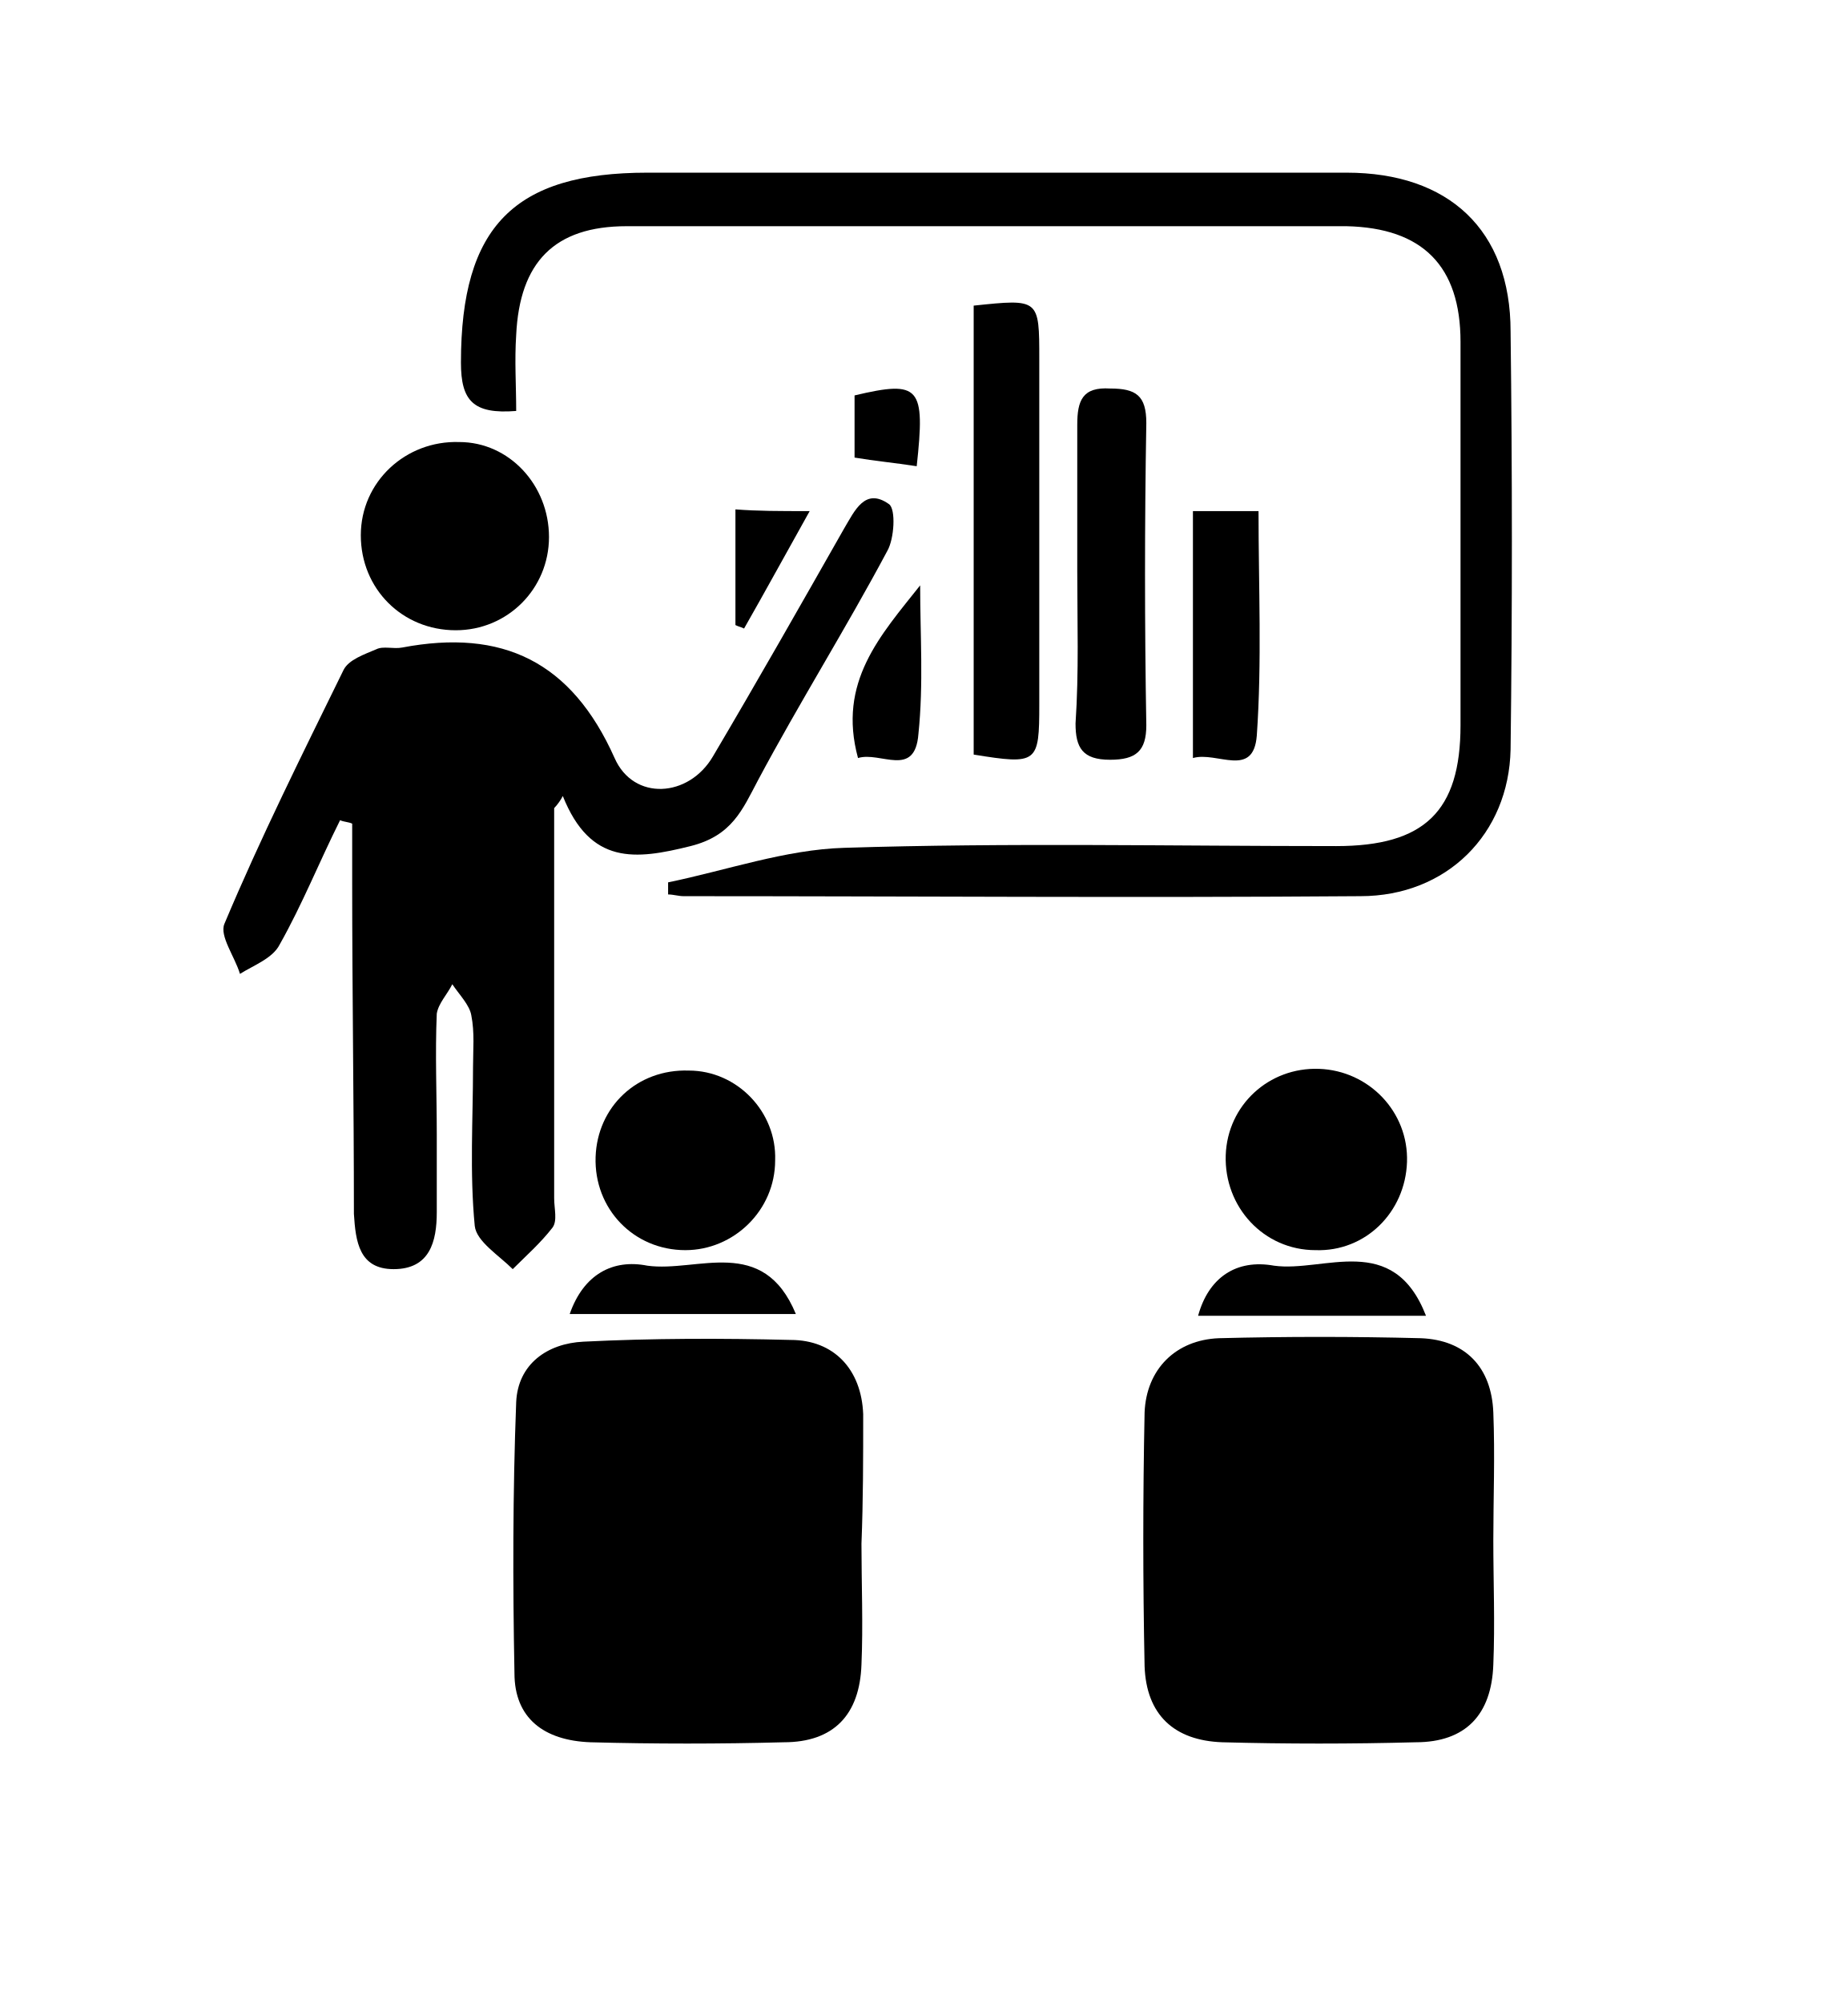
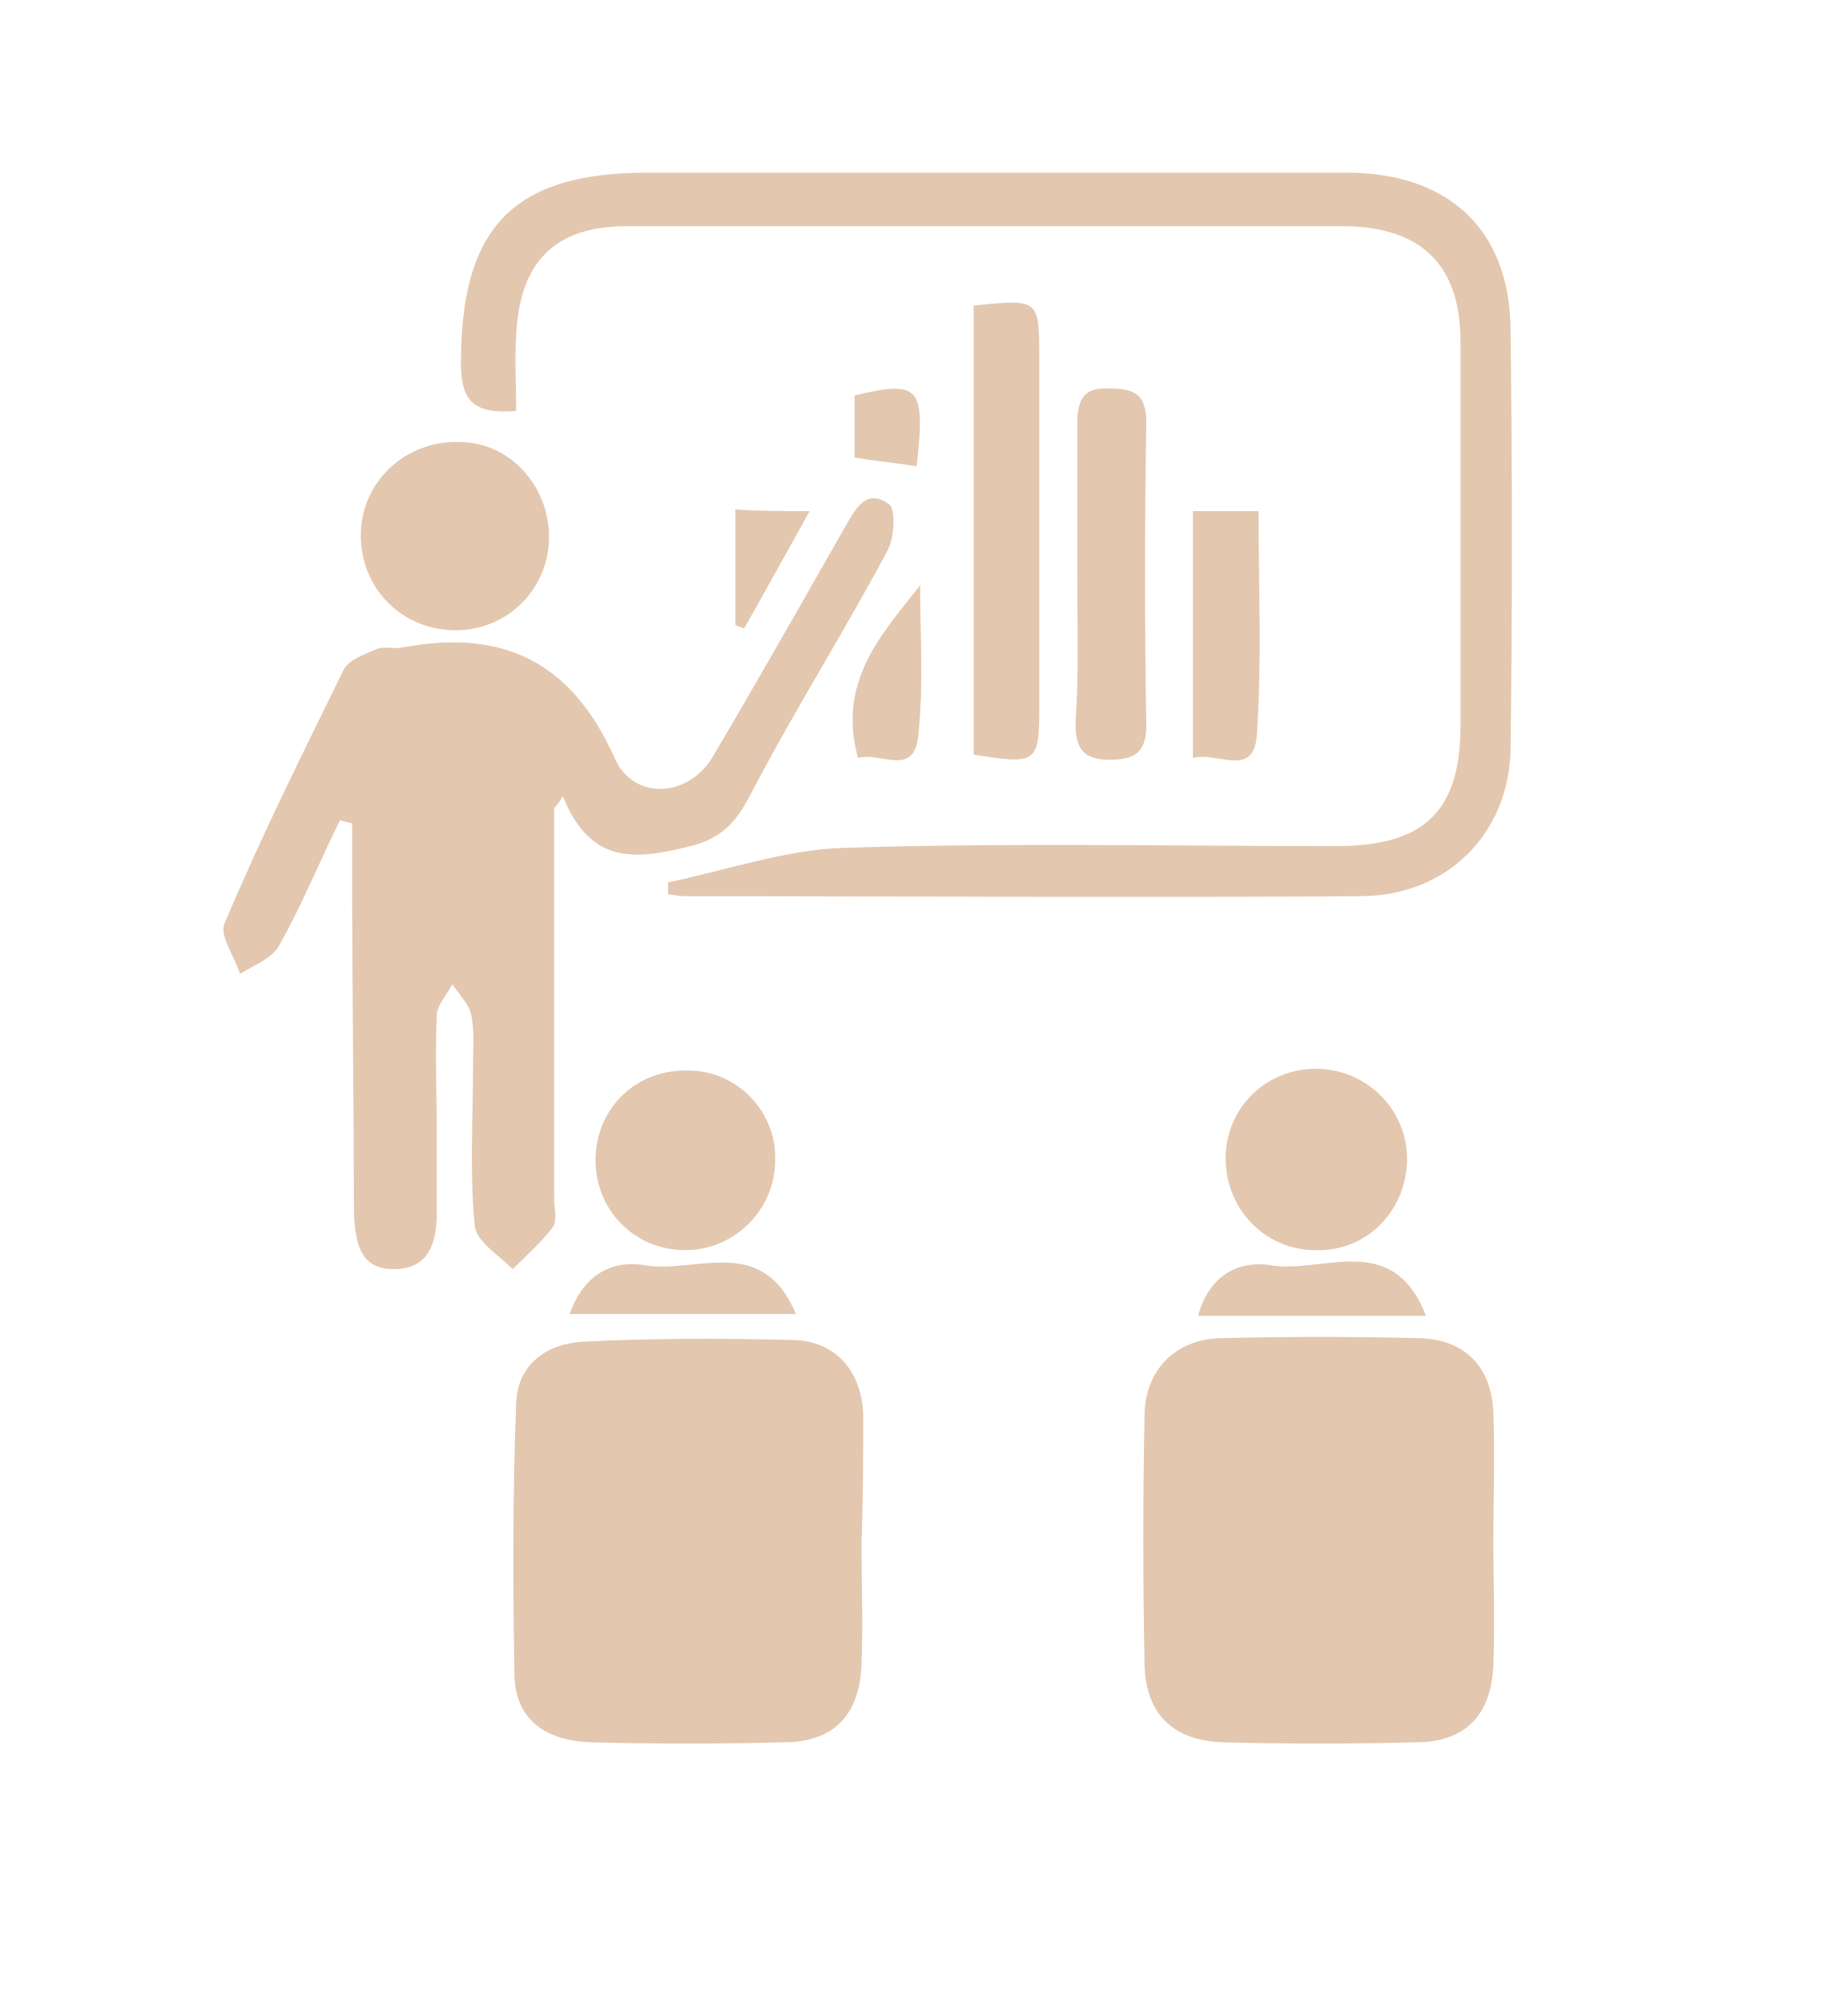
<svg xmlns="http://www.w3.org/2000/svg" version="1.1" id="Calque_1" x="0px" y="0px" viewBox="0 0 107 116" style="enable-background:new 0 0 107 116;" xml:space="preserve">
+   <style type="text/css">
+ 	.st0{fill:#E3C7AF;}
+ </style>
  <g>
    <g>
-       <path d="M32.1,46.8c0,0.9,0,1.7,0,2.6c0,6.7,0,13.3,0,20c0,0.6,0.2,1.3-0.1,1.7c-0.7,0.9-1.5,1.6-2.3,2.4    c-0.8-0.8-2.1-1.6-2.2-2.5c-0.3-3.1-0.1-6.2-0.1-9.2c0-1,0.1-2-0.1-3c-0.1-0.6-0.7-1.2-1.1-1.8c-0.3,0.6-0.8,1.1-0.9,1.7    c-0.1,2.3,0,4.7,0,7c0,1.5,0,3,0,4.5c0,1.7-0.4,3.3-2.5,3.3c-2,0-2.2-1.6-2.3-3.2c0-6.4-0.1-12.8-0.1-19.2c0-1.1,0-2.3,0-3.4    c-0.2-0.1-0.5-0.1-0.7-0.2c-1.2,2.4-2.2,4.9-3.5,7.2c-0.4,0.8-1.5,1.2-2.3,1.7c-0.3-1-1.2-2.2-0.9-2.9c2.1-5,4.5-9.8,6.9-14.7    c0.3-0.6,1.2-0.9,1.9-1.2c0.4-0.2,1,0,1.5-0.1c5.8-1.1,9.8,0.8,12.3,6.4c1.1,2.5,4.3,2.3,5.7-0.1c2.6-4.4,5.1-8.8,7.6-13.2    c0.6-1,1.2-2.4,2.6-1.4c0.4,0.3,0.3,2-0.1,2.7c-2.4,4.5-5.1,8.8-7.5,13.3C43,46.9,42.4,48.4,40,49c-3.2,0.8-5.8,1.1-7.4-2.9    C32.5,46.3,32.3,46.6,32.1,46.8z" />
-       <path d="M86.5,89.2c0,2.4,0.1,4.8,0,7.2c-0.1,2.9-1.6,4.5-4.5,4.5c-3.7,0.1-7.5,0.1-11.2,0c-2.8-0.1-4.4-1.6-4.5-4.4    c-0.1-4.9-0.1-9.8,0-14.7c0.1-2.5,1.8-4.2,4.3-4.3c3.9-0.1,7.8-0.1,11.7,0c2.6,0.1,4.1,1.7,4.2,4.3C86.6,84.3,86.5,86.8,86.5,89.2    C86.5,89.2,86.5,89.2,86.5,89.2z" />
-       <path d="M49.9,89.4c0,2.3,0.1,4.7,0,7c-0.1,2.9-1.6,4.5-4.5,4.5c-3.7,0.1-7.5,0.1-11.2,0c-2.7-0.1-4.4-1.4-4.4-4    c-0.1-5.2-0.1-10.5,0.1-15.7c0.1-2.2,1.8-3.4,3.9-3.5c4-0.2,8-0.2,12-0.1c2.5,0,4.1,1.7,4.2,4.3C50,84.4,50,86.9,49.9,89.4z" />
-       <path d="M38.7,51.1c3.4-0.7,6.8-1.9,10.2-2c9.5-0.3,19-0.1,28.5-0.1c5.1,0,7.2-2,7.2-7c0-7.4,0-14.8,0-22.2c0-4.4-2.2-6.6-6.6-6.7    c-13.9,0-27.8,0-41.7,0c-4.2,0-6.2,2.1-6.4,6.3c-0.1,1.5,0,2.9,0,4.4c-2.5,0.2-3.2-0.6-3.2-2.8C26.7,13.1,29.8,10,37.5,10    c13.5,0,27,0,40.5,0c5.9,0,9.5,3.3,9.5,9.2c0.1,8.1,0.1,16.2,0,24.2c-0.1,4.9-3.7,8.5-8.7,8.5c-13.1,0.1-26.2,0-39.2,0    c-0.3,0-0.6-0.1-0.9-0.1C38.7,51.6,38.7,51.4,38.7,51.1z" />
-       <path d="M56.4,17.7c3.8-0.4,3.8-0.4,3.8,3.1c0,6.7,0,13.3,0,20c0,3.4-0.1,3.5-3.8,2.9C56.4,35,56.4,26.4,56.4,17.7z" />
-       <path d="M31.8,31.1c0,3-2.4,5.4-5.4,5.4c-3.1,0-5.5-2.4-5.5-5.5c0-3.1,2.6-5.5,5.7-5.4C29.5,25.6,31.8,28.1,31.8,31.1z" />
-       <path d="M44.9,67.2c0,2.9-2.4,5.2-5.2,5.2c-3,0-5.3-2.4-5.2-5.4c0.1-2.9,2.4-5.1,5.4-5C42.7,62,45,64.4,44.9,67.2z" />
-       <path d="M76.2,72.4c-3,0-5.3-2.5-5.2-5.5c0.1-2.9,2.5-5.1,5.4-5c2.9,0.1,5.2,2.5,5.1,5.4C81.4,70.2,79.1,72.5,76.2,72.4z" />
-       <path d="M62.4,33.1c0-2.8,0-5.7,0-8.5c0-1.4,0.3-2.2,1.9-2.1c1.5,0,2.1,0.4,2.1,2c-0.1,5.8-0.1,11.7,0,17.5c0,1.5-0.6,2-2.1,2    c-1.6,0-2-0.7-2-2.1C62.5,38.9,62.4,36,62.4,33.1z" />
-       <path d="M69.1,29.6c1.2,0,2.4,0,3.8,0c0,4.4,0.2,8.7-0.1,13c-0.2,2.5-2.3,0.9-3.7,1.3C69.1,39.1,69.1,34.5,69.1,29.6z" />
-       <path d="M82.6,76.2c-4.6,0-8.8,0-13.2,0c0.6-2.2,2.2-3.3,4.4-2.9C76.7,73.7,80.7,71.3,82.6,76.2z" />
-       <path d="M33,76.1c0.8-2.3,2.5-3.2,4.5-2.8c2.9,0.4,6.7-1.8,8.6,2.8C41.7,76.1,37.4,76.1,33,76.1z" />
-       <path d="M49.7,43.9c-1.2-4.4,1.3-7.1,3.6-10c0,2.9,0.2,5.7-0.1,8.6C53,45.1,51,43.5,49.7,43.9z" />
-       <path d="M46.9,29.6c-1.4,2.5-2.6,4.7-3.8,6.8c-0.2-0.1-0.3-0.1-0.5-0.2c0-2.2,0-4.3,0-6.7C43.9,29.6,45.1,29.6,46.9,29.6z" />
-       <path d="M53.1,27c-1.3-0.2-2.4-0.3-3.6-0.5c0-1.2,0-2.4,0-3.6C53.3,22,53.6,22.4,53.1,27z" />
+       <path class="st0" d="M32.1,46.8c0,0.9,0,1.7,0,2.6c0,6.7,0,13.3,0,20c0,0.6,0.2,1.3-0.1,1.7c-0.7,0.9-1.5,1.6-2.3,2.4    c-0.8-0.8-2.1-1.6-2.2-2.5c-0.3-3.1-0.1-6.2-0.1-9.2c0-1,0.1-2-0.1-3c-0.1-0.6-0.7-1.2-1.1-1.8c-0.3,0.6-0.8,1.1-0.9,1.7    c-0.1,2.3,0,4.7,0,7c0,1.5,0,3,0,4.5c0,1.7-0.4,3.3-2.5,3.3c-2,0-2.2-1.6-2.3-3.2c0-6.4-0.1-12.8-0.1-19.2c0-1.1,0-2.3,0-3.4    c-0.2-0.1-0.5-0.1-0.7-0.2c-1.2,2.4-2.2,4.9-3.5,7.2c-0.4,0.8-1.5,1.2-2.3,1.7c-0.3-1-1.2-2.2-0.9-2.9c2.1-5,4.5-9.8,6.9-14.7    c0.3-0.6,1.2-0.9,1.9-1.2c0.4-0.2,1,0,1.5-0.1c5.8-1.1,9.8,0.8,12.3,6.4c1.1,2.5,4.3,2.3,5.7-0.1c2.6-4.4,5.1-8.8,7.6-13.2    c0.6-1,1.2-2.4,2.6-1.4c0.4,0.3,0.3,2-0.1,2.7c-2.4,4.5-5.1,8.8-7.5,13.3C43,46.9,42.4,48.4,40,49c-3.2,0.8-5.8,1.1-7.4-2.9    C32.5,46.3,32.3,46.6,32.1,46.8z" />
+       <path class="st0" d="M86.5,89.2c0,2.4,0.1,4.8,0,7.2c-0.1,2.9-1.6,4.5-4.5,4.5c-3.7,0.1-7.5,0.1-11.2,0c-2.8-0.1-4.4-1.6-4.5-4.4    c-0.1-4.9-0.1-9.8,0-14.7c0.1-2.5,1.8-4.2,4.3-4.3c3.9-0.1,7.8-0.1,11.7,0c2.6,0.1,4.1,1.7,4.2,4.3C86.6,84.3,86.5,86.8,86.5,89.2    L86.5,89.2z" />
+       <path class="st0" d="M49.9,89.4c0,2.3,0.1,4.7,0,7c-0.1,2.9-1.6,4.5-4.5,4.5c-3.7,0.1-7.5,0.1-11.2,0c-2.7-0.1-4.4-1.4-4.4-4    c-0.1-5.2-0.1-10.5,0.1-15.7c0.1-2.2,1.8-3.4,3.9-3.5c4-0.2,8-0.2,12-0.1c2.5,0,4.1,1.7,4.2,4.3C50,84.4,50,86.9,49.9,89.4z" />
+       <path class="st0" d="M38.7,51.1c3.4-0.7,6.8-1.9,10.2-2c9.5-0.3,19-0.1,28.5-0.1c5.1,0,7.2-2,7.2-7c0-7.4,0-14.8,0-22.2    c0-4.4-2.2-6.6-6.6-6.7c-13.9,0-27.8,0-41.7,0c-4.2,0-6.2,2.1-6.4,6.3c-0.1,1.5,0,2.9,0,4.4c-2.5,0.2-3.2-0.6-3.2-2.8    c0-7.9,3.1-11,10.8-11c13.5,0,27,0,40.5,0c5.9,0,9.5,3.3,9.5,9.2c0.1,8.1,0.1,16.2,0,24.2c-0.1,4.9-3.7,8.5-8.7,8.5    c-13.1,0.1-26.2,0-39.2,0c-0.3,0-0.6-0.1-0.9-0.1C38.7,51.6,38.7,51.4,38.7,51.1z" />
+       <path class="st0" d="M56.4,17.7c3.8-0.4,3.8-0.4,3.8,3.1c0,6.7,0,13.3,0,20c0,3.4-0.1,3.5-3.8,2.9C56.4,35,56.4,26.4,56.4,17.7z" />
+       <path class="st0" d="M31.8,31.1c0,3-2.4,5.4-5.4,5.4c-3.1,0-5.5-2.4-5.5-5.5s2.6-5.5,5.7-5.4C29.5,25.6,31.8,28.1,31.8,31.1z" />
+       <path class="st0" d="M44.9,67.2c0,2.9-2.4,5.2-5.2,5.2c-3,0-5.3-2.4-5.2-5.4c0.1-2.9,2.4-5.1,5.4-5C42.7,62,45,64.4,44.9,67.2z" />
+       <path class="st0" d="M76.2,72.4c-3,0-5.3-2.5-5.2-5.5c0.1-2.9,2.5-5.1,5.4-5s5.2,2.5,5.1,5.4C81.4,70.2,79.1,72.5,76.2,72.4z" />
+       <path class="st0" d="M62.4,33.1c0-2.8,0-5.7,0-8.5c0-1.4,0.3-2.2,1.9-2.1c1.5,0,2.1,0.4,2.1,2c-0.1,5.8-0.1,11.7,0,17.5    c0,1.5-0.6,2-2.1,2c-1.6,0-2-0.7-2-2.1C62.5,38.9,62.4,36,62.4,33.1z" />
+       <path class="st0" d="M69.1,29.6c1.2,0,2.4,0,3.8,0c0,4.4,0.2,8.7-0.1,13c-0.2,2.5-2.3,0.9-3.7,1.3C69.1,39.1,69.1,34.5,69.1,29.6z    " />
+       <path class="st0" d="M82.6,76.2c-4.6,0-8.8,0-13.2,0c0.6-2.2,2.2-3.3,4.4-2.9C76.7,73.7,80.7,71.3,82.6,76.2z" />
+       <path class="st0" d="M33,76.1c0.8-2.3,2.5-3.2,4.5-2.8c2.9,0.4,6.7-1.8,8.6,2.8C41.7,76.1,37.4,76.1,33,76.1z" />
+       <path class="st0" d="M49.7,43.9c-1.2-4.4,1.3-7.1,3.6-10c0,2.9,0.2,5.7-0.1,8.6C53,45.1,51,43.5,49.7,43.9z" />
+       <path class="st0" d="M46.9,29.6c-1.4,2.5-2.6,4.7-3.8,6.8c-0.2-0.1-0.3-0.1-0.5-0.2c0-2.2,0-4.3,0-6.7    C43.9,29.6,45.1,29.6,46.9,29.6z" />
+       <path class="st0" d="M53.1,27c-1.3-0.2-2.4-0.3-3.6-0.5c0-1.2,0-2.4,0-3.6C53.3,22,53.6,22.4,53.1,27z" />
    </g>
  </g>
</svg>
